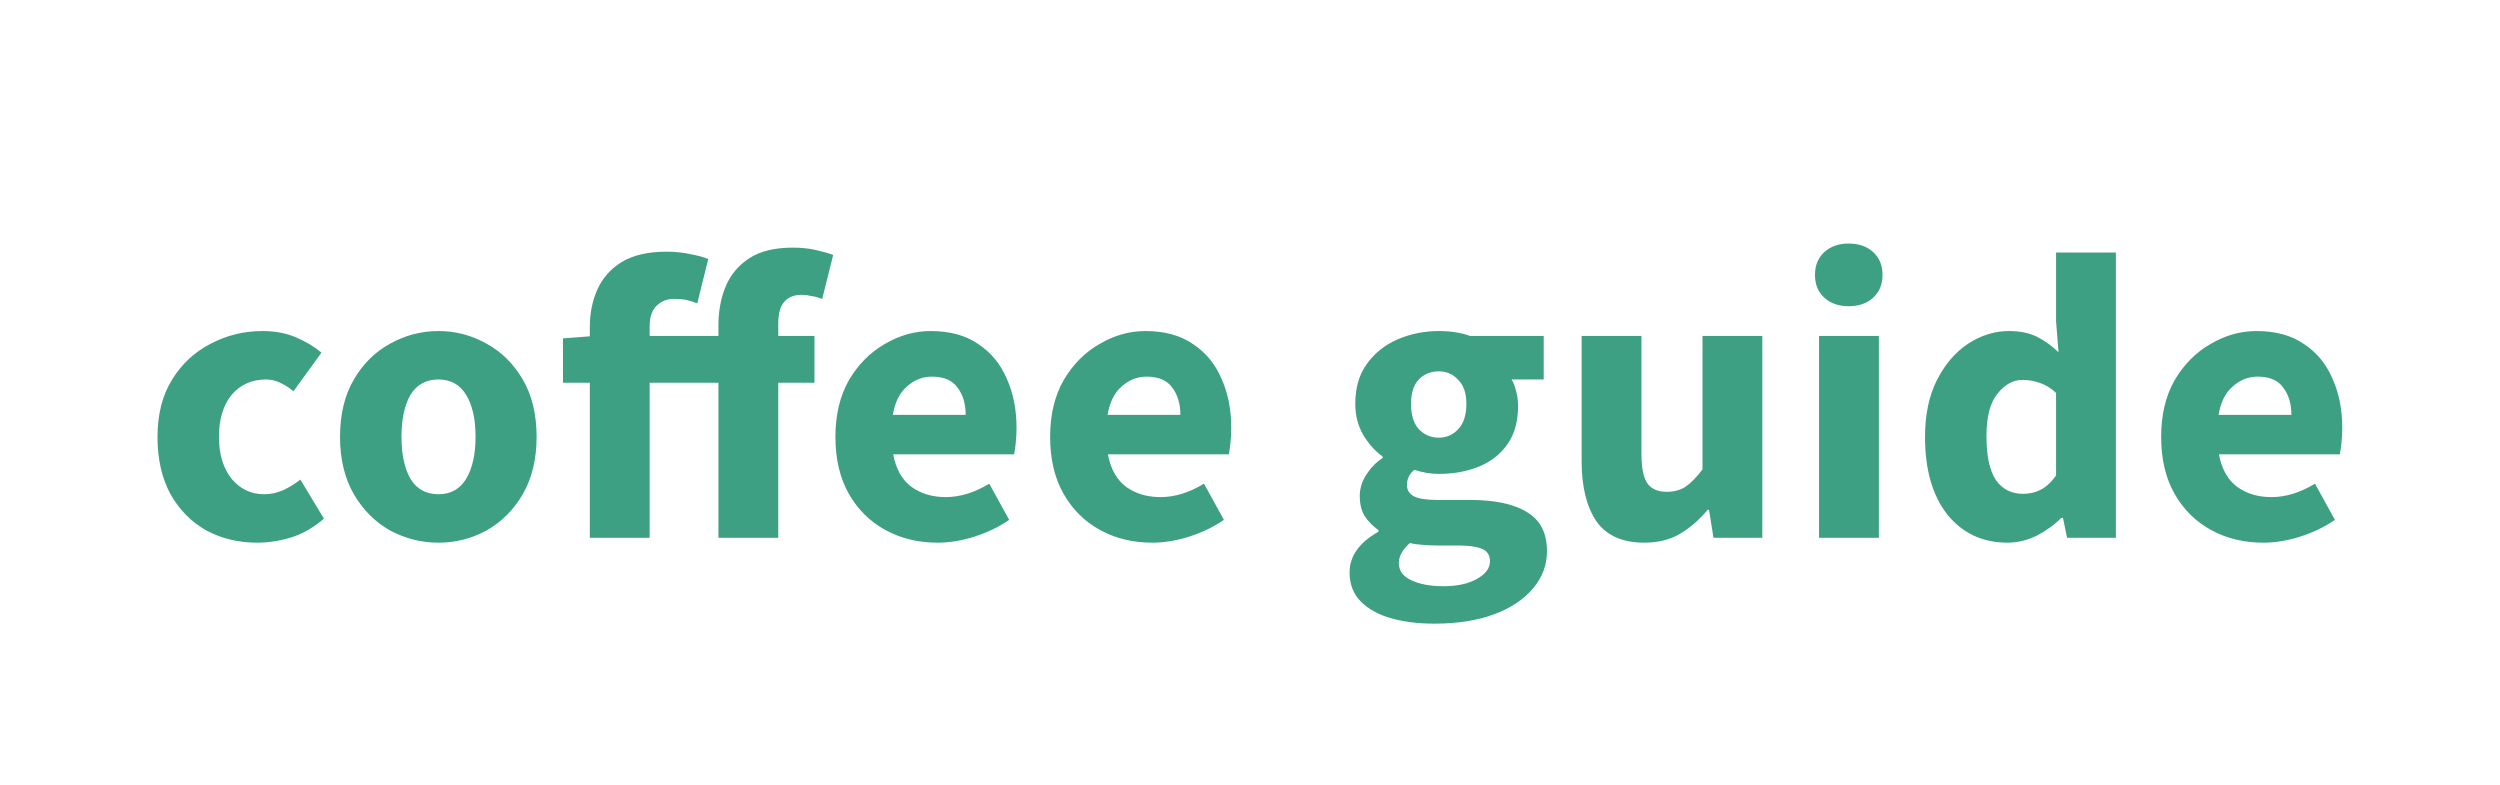
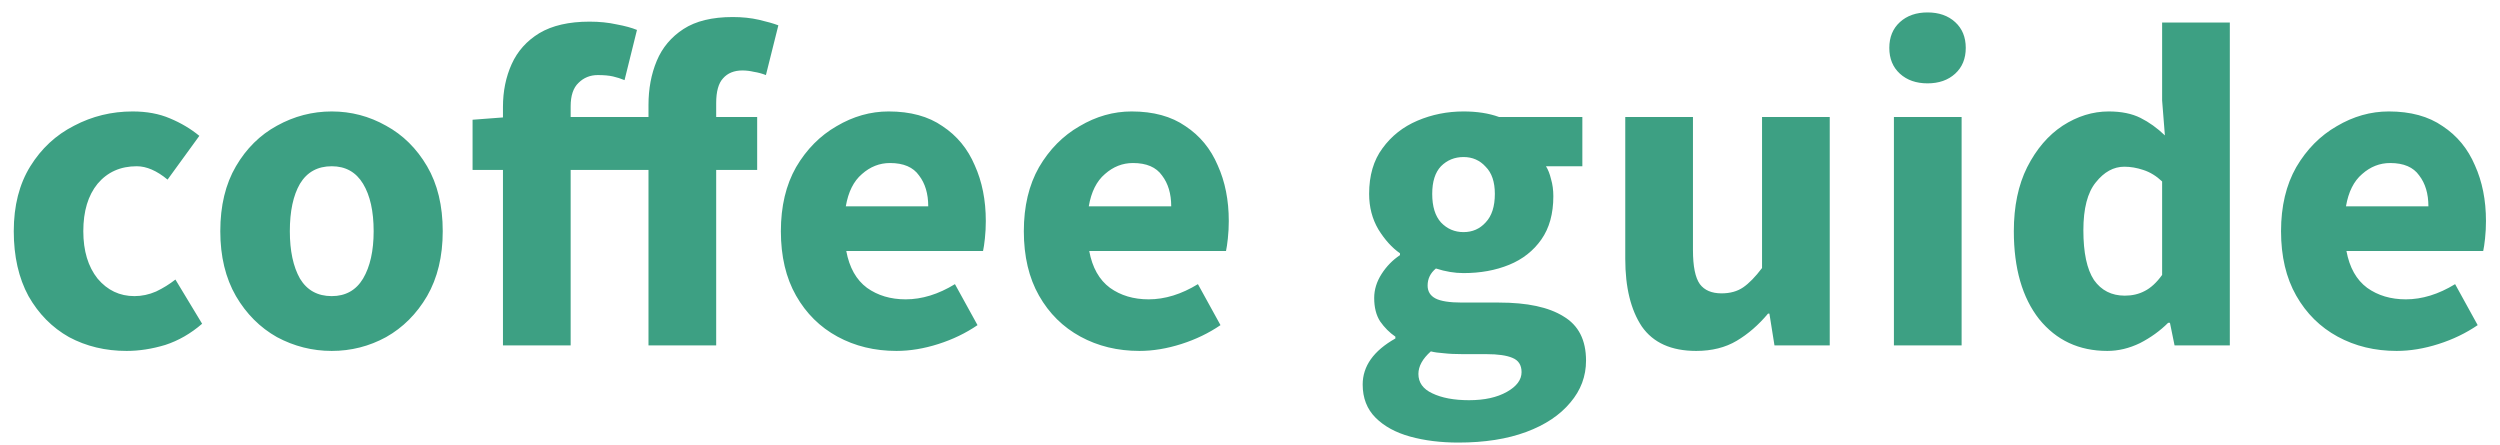
- <svg xmlns="http://www.w3.org/2000/svg" width="172" height="54" viewBox="0 0 172 54" fill="none">
-   <path d="M17.697 37.336C16.409 37.336 15.242 37.056 14.197 36.496C13.17 35.917 12.348 35.087 11.732 34.004C11.135 32.903 10.836 31.587 10.836 30.056C10.836 28.507 11.172 27.191 11.845 26.108C12.517 25.025 13.403 24.204 14.505 23.644C15.606 23.065 16.791 22.776 18.061 22.776C18.919 22.776 19.675 22.916 20.328 23.196C21 23.476 21.598 23.831 22.12 24.26L20.189 26.92C19.535 26.379 18.91 26.108 18.312 26.108C17.323 26.108 16.53 26.463 15.932 27.172C15.354 27.881 15.065 28.843 15.065 30.056C15.065 31.251 15.354 32.212 15.932 32.94C16.53 33.649 17.276 34.004 18.172 34.004C18.62 34.004 19.059 33.911 19.488 33.724C19.918 33.519 20.31 33.276 20.665 32.996L22.288 35.684C21.598 36.281 20.851 36.711 20.049 36.972C19.246 37.215 18.462 37.336 17.697 37.336ZM30.17 37.336C28.994 37.336 27.883 37.056 26.838 36.496C25.811 35.917 24.98 35.087 24.346 34.004C23.711 32.903 23.394 31.587 23.394 30.056C23.394 28.507 23.711 27.191 24.346 26.108C24.98 25.025 25.811 24.204 26.838 23.644C27.883 23.065 28.994 22.776 30.17 22.776C31.346 22.776 32.447 23.065 33.474 23.644C34.501 24.204 35.331 25.025 35.966 26.108C36.6 27.191 36.918 28.507 36.918 30.056C36.918 31.587 36.6 32.903 35.966 34.004C35.331 35.087 34.501 35.917 33.474 36.496C32.447 37.056 31.346 37.336 30.17 37.336ZM30.17 34.004C31.01 34.004 31.645 33.649 32.074 32.94C32.503 32.212 32.718 31.251 32.718 30.056C32.718 28.843 32.503 27.881 32.074 27.172C31.645 26.463 31.01 26.108 30.17 26.108C29.311 26.108 28.667 26.463 28.238 27.172C27.827 27.881 27.622 28.843 27.622 30.056C27.622 31.251 27.827 32.212 28.238 32.94C28.667 33.649 29.311 34.004 30.17 34.004ZM49.428 37V26.332H44.696V37H40.58V26.332H38.732V23.28L40.58 23.14V22.496C40.58 21.544 40.758 20.676 41.112 19.892C41.467 19.108 42.027 18.483 42.792 18.016C43.576 17.549 44.594 17.316 45.844 17.316C46.442 17.316 46.992 17.372 47.496 17.484C48 17.577 48.411 17.689 48.728 17.82L47.972 20.872C47.748 20.779 47.515 20.704 47.272 20.648C47.03 20.592 46.722 20.564 46.348 20.564C45.882 20.564 45.49 20.723 45.172 21.04C44.855 21.339 44.696 21.815 44.696 22.468V23.112H49.428V22.384C49.428 21.395 49.596 20.499 49.932 19.696C50.268 18.893 50.81 18.249 51.556 17.764C52.303 17.279 53.302 17.036 54.552 17.036C55.131 17.036 55.663 17.092 56.148 17.204C56.634 17.316 57.026 17.428 57.324 17.54L56.568 20.564C56.326 20.471 56.083 20.405 55.84 20.368C55.598 20.312 55.364 20.284 55.14 20.284C54.636 20.284 54.244 20.443 53.964 20.76C53.684 21.059 53.544 21.563 53.544 22.272V23.112H56.036V26.332H53.544V37H49.428ZM64.505 37.336C63.18 37.336 61.985 37.047 60.921 36.468C59.857 35.889 59.017 35.059 58.401 33.976C57.785 32.893 57.477 31.587 57.477 30.056C57.477 28.544 57.785 27.247 58.401 26.164C59.036 25.081 59.857 24.251 60.865 23.672C61.873 23.075 62.928 22.776 64.029 22.776C65.355 22.776 66.447 23.075 67.305 23.672C68.183 24.251 68.836 25.044 69.265 26.052C69.713 27.041 69.937 28.171 69.937 29.44C69.937 29.795 69.919 30.149 69.881 30.504C69.844 30.84 69.807 31.092 69.769 31.26H61.453C61.64 32.268 62.06 33.015 62.713 33.5C63.367 33.967 64.151 34.2 65.065 34.2C66.055 34.2 67.053 33.892 68.061 33.276L69.433 35.768C68.724 36.253 67.931 36.636 67.053 36.916C66.176 37.196 65.327 37.336 64.505 37.336ZM61.425 28.544H66.437C66.437 27.779 66.251 27.153 65.877 26.668C65.523 26.164 64.935 25.912 64.113 25.912C63.479 25.912 62.909 26.136 62.405 26.584C61.901 27.013 61.575 27.667 61.425 28.544ZM79.278 37.336C77.952 37.336 76.757 37.047 75.694 36.468C74.629 35.889 73.79 35.059 73.174 33.976C72.558 32.893 72.249 31.587 72.249 30.056C72.249 28.544 72.558 27.247 73.174 26.164C73.808 25.081 74.629 24.251 75.638 23.672C76.645 23.075 77.7 22.776 78.802 22.776C80.127 22.776 81.219 23.075 82.078 23.672C82.955 24.251 83.608 25.044 84.037 26.052C84.486 27.041 84.71 28.171 84.71 29.44C84.71 29.795 84.691 30.149 84.653 30.504C84.616 30.84 84.579 31.092 84.541 31.26H76.225C76.412 32.268 76.832 33.015 77.486 33.5C78.139 33.967 78.923 34.2 79.838 34.2C80.827 34.2 81.826 33.892 82.834 33.276L84.206 35.768C83.496 36.253 82.703 36.636 81.826 36.916C80.948 37.196 80.099 37.336 79.278 37.336ZM76.198 28.544H81.21C81.21 27.779 81.023 27.153 80.65 26.668C80.295 26.164 79.707 25.912 78.885 25.912C78.251 25.912 77.681 26.136 77.177 26.584C76.674 27.013 76.347 27.667 76.198 28.544ZM98.675 42.908C97.593 42.908 96.612 42.787 95.735 42.544C94.858 42.301 94.158 41.919 93.635 41.396C93.112 40.873 92.851 40.201 92.851 39.38C92.851 38.26 93.514 37.327 94.839 36.58V36.468C94.484 36.225 94.177 35.917 93.915 35.544C93.672 35.171 93.551 34.695 93.551 34.116C93.551 33.612 93.701 33.127 93.999 32.66C94.298 32.193 94.671 31.811 95.119 31.512V31.4C94.634 31.064 94.195 30.579 93.803 29.944C93.43 29.309 93.243 28.591 93.243 27.788C93.243 26.668 93.514 25.744 94.055 25.016C94.597 24.269 95.306 23.709 96.183 23.336C97.061 22.963 97.994 22.776 98.983 22.776C99.805 22.776 100.523 22.888 101.139 23.112H106.207V26.108H103.995C104.126 26.313 104.228 26.575 104.303 26.892C104.396 27.209 104.443 27.555 104.443 27.928C104.443 28.992 104.2 29.869 103.715 30.56C103.23 31.251 102.576 31.764 101.755 32.1C100.934 32.436 100.01 32.604 98.983 32.604C98.442 32.604 97.882 32.511 97.303 32.324C96.967 32.604 96.799 32.949 96.799 33.36C96.799 33.715 96.958 33.976 97.275 34.144C97.593 34.312 98.134 34.396 98.899 34.396H101.139C102.856 34.396 104.163 34.676 105.059 35.236C105.974 35.777 106.431 36.673 106.431 37.924C106.431 38.876 106.114 39.725 105.479 40.472C104.844 41.237 103.948 41.835 102.791 42.264C101.634 42.693 100.262 42.908 98.675 42.908ZM98.983 30.112C99.525 30.112 99.972 29.916 100.327 29.524C100.7 29.132 100.887 28.553 100.887 27.788C100.887 27.06 100.7 26.509 100.327 26.136C99.972 25.744 99.525 25.548 98.983 25.548C98.442 25.548 97.984 25.735 97.611 26.108C97.257 26.481 97.079 27.041 97.079 27.788C97.079 28.553 97.257 29.132 97.611 29.524C97.984 29.916 98.442 30.112 98.983 30.112ZM99.319 40.332C100.252 40.332 101.018 40.164 101.615 39.828C102.212 39.492 102.511 39.091 102.511 38.624C102.511 38.195 102.324 37.905 101.951 37.756C101.596 37.607 101.074 37.532 100.383 37.532H98.955C98.489 37.532 98.097 37.513 97.779 37.476C97.481 37.457 97.219 37.42 96.995 37.364C96.491 37.812 96.239 38.269 96.239 38.736C96.239 39.259 96.519 39.651 97.079 39.912C97.658 40.192 98.404 40.332 99.319 40.332ZM113.128 37.336C111.616 37.336 110.515 36.841 109.824 35.852C109.152 34.844 108.816 33.472 108.816 31.736V23.112H112.932V31.204C112.932 32.193 113.072 32.884 113.352 33.276C113.632 33.649 114.071 33.836 114.668 33.836C115.191 33.836 115.63 33.715 115.984 33.472C116.339 33.229 116.722 32.837 117.132 32.296V23.112H121.248V37H117.888L117.58 35.068H117.496C116.918 35.759 116.283 36.309 115.592 36.72C114.902 37.131 114.08 37.336 113.128 37.336ZM125.15 37V23.112H129.266V37H125.15ZM127.194 21.068C126.504 21.068 125.944 20.872 125.514 20.48C125.085 20.088 124.87 19.565 124.87 18.912C124.87 18.259 125.085 17.736 125.514 17.344C125.944 16.952 126.504 16.756 127.194 16.756C127.885 16.756 128.445 16.952 128.874 17.344C129.304 17.736 129.518 18.259 129.518 18.912C129.518 19.565 129.304 20.088 128.874 20.48C128.445 20.872 127.885 21.068 127.194 21.068ZM138.125 37.336C136.407 37.336 135.026 36.692 133.981 35.404C132.954 34.097 132.441 32.315 132.441 30.056C132.441 28.544 132.711 27.247 133.253 26.164C133.813 25.063 134.531 24.223 135.409 23.644C136.305 23.065 137.238 22.776 138.209 22.776C138.974 22.776 139.618 22.907 140.141 23.168C140.663 23.429 141.158 23.784 141.625 24.232L141.457 22.104V17.372H145.573V37H142.213L141.933 35.628H141.821C141.335 36.113 140.766 36.524 140.113 36.86C139.459 37.177 138.797 37.336 138.125 37.336ZM139.189 33.976C139.637 33.976 140.038 33.883 140.393 33.696C140.766 33.509 141.121 33.183 141.457 32.716V27.032C141.102 26.696 140.719 26.463 140.309 26.332C139.917 26.201 139.534 26.136 139.161 26.136C138.507 26.136 137.929 26.453 137.425 27.088C136.921 27.704 136.669 28.675 136.669 30C136.669 31.363 136.883 32.371 137.313 33.024C137.761 33.659 138.386 33.976 139.189 33.976ZM155.715 37.336C154.39 37.336 153.195 37.047 152.131 36.468C151.067 35.889 150.227 35.059 149.611 33.976C148.995 32.893 148.687 31.587 148.687 30.056C148.687 28.544 148.995 27.247 149.611 26.164C150.246 25.081 151.067 24.251 152.075 23.672C153.083 23.075 154.138 22.776 155.239 22.776C156.565 22.776 157.657 23.075 158.515 23.672C159.393 24.251 160.046 25.044 160.475 26.052C160.923 27.041 161.147 28.171 161.147 29.44C161.147 29.795 161.129 30.149 161.091 30.504C161.054 30.84 161.017 31.092 160.979 31.26H152.663C152.85 32.268 153.27 33.015 153.923 33.5C154.577 33.967 155.361 34.2 156.275 34.2C157.265 34.2 158.263 33.892 159.271 33.276L160.643 35.768C159.934 36.253 159.141 36.636 158.263 36.916C157.386 37.196 156.537 37.336 155.715 37.336ZM152.635 28.544H157.647C157.647 27.779 157.461 27.153 157.087 26.668C156.733 26.164 156.145 25.912 155.323 25.912C154.689 25.912 154.119 26.136 153.615 26.584C153.111 27.013 152.785 27.667 152.635 28.544Z" fill="#3DA083" />
+ <svg xmlns="http://www.w3.org/2000/svg" width="152" height="27" viewBox="0 0 152 27" fill="none">
+   <path d="M7.697 21.336C6.409 21.336 5.242 21.056 4.197 20.496C3.17 19.917 2.349 19.087 1.733 18.004C1.135 16.903 0.837 15.587 0.837 14.056C0.837 12.507 1.173 11.191 1.845 10.108C2.517 9.025 3.403 8.204 4.505 7.644C5.606 7.065 6.791 6.776 8.061 6.776C8.919 6.776 9.675 6.916 10.329 7.196C11.001 7.476 11.598 7.831 12.12 8.26L10.188 10.92C9.535 10.379 8.91 10.108 8.313 10.108C7.323 10.108 6.53 10.463 5.933 11.172C5.354 11.881 5.065 12.843 5.065 14.056C5.065 15.251 5.354 16.212 5.933 16.94C6.53 17.649 7.277 18.004 8.173 18.004C8.621 18.004 9.059 17.911 9.489 17.724C9.918 17.519 10.31 17.276 10.665 16.996L12.289 19.684C11.598 20.281 10.851 20.711 10.049 20.972C9.246 21.215 8.462 21.336 7.697 21.336ZM20.17 21.336C18.994 21.336 17.883 21.056 16.838 20.496C15.811 19.917 14.98 19.087 14.346 18.004C13.711 16.903 13.394 15.587 13.394 14.056C13.394 12.507 13.711 11.191 14.346 10.108C14.98 9.025 15.811 8.204 16.838 7.644C17.883 7.065 18.994 6.776 20.17 6.776C21.346 6.776 22.447 7.065 23.474 7.644C24.5 8.204 25.331 9.025 25.966 10.108C26.601 11.191 26.918 12.507 26.918 14.056C26.918 15.587 26.601 16.903 25.966 18.004C25.331 19.087 24.5 19.917 23.474 20.496C22.447 21.056 21.346 21.336 20.17 21.336ZM20.17 18.004C21.01 18.004 21.645 17.649 22.074 16.94C22.503 16.212 22.718 15.251 22.718 14.056C22.718 12.843 22.503 11.881 22.074 11.172C21.645 10.463 21.01 10.108 20.17 10.108C19.311 10.108 18.667 10.463 18.238 11.172C17.827 11.881 17.622 12.843 17.622 14.056C17.622 15.251 17.827 16.212 18.238 16.94C18.667 17.649 19.311 18.004 20.17 18.004ZM39.428 21V10.332H34.696V21H30.58V10.332H28.732V7.28L30.58 7.14V6.496C30.58 5.544 30.758 4.676 31.112 3.892C31.467 3.108 32.027 2.483 32.792 2.016C33.576 1.549 34.594 1.316 35.844 1.316C36.442 1.316 36.992 1.372 37.496 1.484C38 1.577 38.411 1.689 38.728 1.82L37.972 4.872C37.748 4.779 37.515 4.704 37.272 4.648C37.03 4.592 36.722 4.564 36.348 4.564C35.882 4.564 35.49 4.723 35.172 5.04C34.855 5.339 34.696 5.815 34.696 6.468V7.112H39.428V6.384C39.428 5.395 39.596 4.499 39.932 3.696C40.268 2.893 40.81 2.249 41.556 1.764C42.303 1.279 43.302 1.036 44.552 1.036C45.131 1.036 45.663 1.092 46.148 1.204C46.634 1.316 47.026 1.428 47.324 1.54L46.568 4.564C46.326 4.471 46.083 4.405 45.84 4.368C45.598 4.312 45.364 4.284 45.14 4.284C44.636 4.284 44.244 4.443 43.964 4.76C43.684 5.059 43.544 5.563 43.544 6.272V7.112H46.036V10.332H43.544V21H39.428ZM54.505 21.336C53.18 21.336 51.985 21.047 50.921 20.468C49.857 19.889 49.017 19.059 48.401 17.976C47.785 16.893 47.477 15.587 47.477 14.056C47.477 12.544 47.785 11.247 48.401 10.164C49.036 9.081 49.857 8.251 50.865 7.672C51.873 7.075 52.928 6.776 54.029 6.776C55.355 6.776 56.447 7.075 57.305 7.672C58.183 8.251 58.836 9.044 59.265 10.052C59.713 11.041 59.937 12.171 59.937 13.44C59.937 13.795 59.919 14.149 59.881 14.504C59.844 14.84 59.807 15.092 59.769 15.26H51.453C51.64 16.268 52.06 17.015 52.713 17.5C53.367 17.967 54.151 18.2 55.065 18.2C56.055 18.2 57.053 17.892 58.061 17.276L59.433 19.768C58.724 20.253 57.931 20.636 57.053 20.916C56.176 21.196 55.327 21.336 54.505 21.336ZM51.425 12.544H56.437C56.437 11.779 56.251 11.153 55.877 10.668C55.523 10.164 54.935 9.912 54.113 9.912C53.479 9.912 52.909 10.136 52.405 10.584C51.901 11.013 51.575 11.667 51.425 12.544ZM69.278 21.336C67.952 21.336 66.757 21.047 65.694 20.468C64.629 19.889 63.789 19.059 63.173 17.976C62.557 16.893 62.249 15.587 62.249 14.056C62.249 12.544 62.557 11.247 63.173 10.164C63.808 9.081 64.629 8.251 65.638 7.672C66.645 7.075 67.7 6.776 68.802 6.776C70.127 6.776 71.219 7.075 72.078 7.672C72.955 8.251 73.608 9.044 74.037 10.052C74.486 11.041 74.71 12.171 74.71 13.44C74.71 13.795 74.691 14.149 74.653 14.504C74.616 14.84 74.579 15.092 74.541 15.26H66.225C66.412 16.268 66.832 17.015 67.486 17.5C68.139 17.967 68.923 18.2 69.838 18.2C70.827 18.2 71.826 17.892 72.834 17.276L74.206 19.768C73.496 20.253 72.703 20.636 71.826 20.916C70.948 21.196 70.099 21.336 69.278 21.336ZM66.198 12.544H71.21C71.21 11.779 71.023 11.153 70.65 10.668C70.295 10.164 69.707 9.912 68.885 9.912C68.251 9.912 67.681 10.136 67.177 10.584C66.674 11.013 66.347 11.667 66.198 12.544ZM88.675 26.908C87.593 26.908 86.612 26.787 85.735 26.544C84.858 26.301 84.158 25.919 83.635 25.396C83.112 24.873 82.851 24.201 82.851 23.38C82.851 22.26 83.514 21.327 84.839 20.58V20.468C84.484 20.225 84.177 19.917 83.915 19.544C83.672 19.171 83.551 18.695 83.551 18.116C83.551 17.612 83.701 17.127 83.999 16.66C84.298 16.193 84.671 15.811 85.119 15.512V15.4C84.634 15.064 84.195 14.579 83.803 13.944C83.43 13.309 83.243 12.591 83.243 11.788C83.243 10.668 83.514 9.744 84.055 9.016C84.597 8.269 85.306 7.709 86.183 7.336C87.061 6.963 87.994 6.776 88.983 6.776C89.805 6.776 90.523 6.888 91.139 7.112H96.207V10.108H93.995C94.126 10.313 94.228 10.575 94.303 10.892C94.397 11.209 94.443 11.555 94.443 11.928C94.443 12.992 94.201 13.869 93.715 14.56C93.23 15.251 92.576 15.764 91.755 16.1C90.934 16.436 90.01 16.604 88.983 16.604C88.442 16.604 87.882 16.511 87.303 16.324C86.967 16.604 86.799 16.949 86.799 17.36C86.799 17.715 86.958 17.976 87.275 18.144C87.593 18.312 88.134 18.396 88.899 18.396H91.139C92.856 18.396 94.163 18.676 95.059 19.236C95.974 19.777 96.431 20.673 96.431 21.924C96.431 22.876 96.114 23.725 95.479 24.472C94.844 25.237 93.948 25.835 92.791 26.264C91.634 26.693 90.262 26.908 88.675 26.908ZM88.983 14.112C89.525 14.112 89.972 13.916 90.327 13.524C90.701 13.132 90.887 12.553 90.887 11.788C90.887 11.06 90.701 10.509 90.327 10.136C89.972 9.744 89.525 9.548 88.983 9.548C88.442 9.548 87.984 9.735 87.611 10.108C87.257 10.481 87.079 11.041 87.079 11.788C87.079 12.553 87.257 13.132 87.611 13.524C87.984 13.916 88.442 14.112 88.983 14.112ZM89.319 24.332C90.252 24.332 91.018 24.164 91.615 23.828C92.213 23.492 92.511 23.091 92.511 22.624C92.511 22.195 92.325 21.905 91.951 21.756C91.597 21.607 91.074 21.532 90.383 21.532H88.955C88.489 21.532 88.097 21.513 87.779 21.476C87.481 21.457 87.219 21.42 86.995 21.364C86.491 21.812 86.239 22.269 86.239 22.736C86.239 23.259 86.519 23.651 87.079 23.912C87.658 24.192 88.404 24.332 89.319 24.332ZM103.128 21.336C101.616 21.336 100.515 20.841 99.824 19.852C99.152 18.844 98.816 17.472 98.816 15.736V7.112H102.932V15.204C102.932 16.193 103.072 16.884 103.352 17.276C103.632 17.649 104.071 17.836 104.668 17.836C105.191 17.836 105.63 17.715 105.984 17.472C106.339 17.229 106.722 16.837 107.132 16.296V7.112H111.248V21H107.888L107.58 19.068H107.496C106.918 19.759 106.283 20.309 105.592 20.72C104.902 21.131 104.08 21.336 103.128 21.336ZM115.15 21V7.112H119.266V21H115.15ZM117.194 5.068C116.504 5.068 115.944 4.872 115.514 4.48C115.085 4.088 114.87 3.565 114.87 2.912C114.87 2.259 115.085 1.736 115.514 1.344C115.944 0.952 116.504 0.756 117.194 0.756C117.885 0.756 118.445 0.952 118.874 1.344C119.304 1.736 119.518 2.259 119.518 2.912C119.518 3.565 119.304 4.088 118.874 4.48C118.445 4.872 117.885 5.068 117.194 5.068ZM128.125 21.336C126.407 21.336 125.026 20.692 123.981 19.404C122.954 18.097 122.441 16.315 122.441 14.056C122.441 12.544 122.711 11.247 123.253 10.164C123.813 9.063 124.531 8.223 125.409 7.644C126.305 7.065 127.238 6.776 128.209 6.776C128.974 6.776 129.618 6.907 130.141 7.168C130.663 7.429 131.158 7.784 131.625 8.232L131.457 6.104V1.372H135.573V21H132.213L131.933 19.628H131.821C131.335 20.113 130.766 20.524 130.113 20.86C129.459 21.177 128.797 21.336 128.125 21.336ZM129.189 17.976C129.637 17.976 130.038 17.883 130.393 17.696C130.766 17.509 131.121 17.183 131.457 16.716V11.032C131.102 10.696 130.719 10.463 130.309 10.332C129.917 10.201 129.534 10.136 129.161 10.136C128.507 10.136 127.929 10.453 127.425 11.088C126.921 11.704 126.669 12.675 126.669 14C126.669 15.363 126.883 16.371 127.313 17.024C127.761 17.659 128.386 17.976 129.189 17.976ZM145.715 21.336C144.39 21.336 143.195 21.047 142.131 20.468C141.067 19.889 140.227 19.059 139.611 17.976C138.995 16.893 138.687 15.587 138.687 14.056C138.687 12.544 138.995 11.247 139.611 10.164C140.246 9.081 141.067 8.251 142.075 7.672C143.083 7.075 144.138 6.776 145.239 6.776C146.565 6.776 147.657 7.075 148.515 7.672C149.393 8.251 150.046 9.044 150.475 10.052C150.923 11.041 151.147 12.171 151.147 13.44C151.147 13.795 151.129 14.149 151.091 14.504C151.054 14.84 151.017 15.092 150.979 15.26H142.663C142.85 16.268 143.27 17.015 143.923 17.5C144.577 17.967 145.361 18.2 146.275 18.2C147.265 18.2 148.263 17.892 149.271 17.276L150.643 19.768C149.934 20.253 149.141 20.636 148.263 20.916C147.386 21.196 146.537 21.336 145.715 21.336ZM142.635 12.544H147.647C147.647 11.779 147.461 11.153 147.087 10.668C146.733 10.164 146.145 9.912 145.323 9.912C144.689 9.912 144.119 10.136 143.615 10.584C143.111 11.013 142.785 11.667 142.635 12.544Z" fill="#3DA083" />
</svg>
